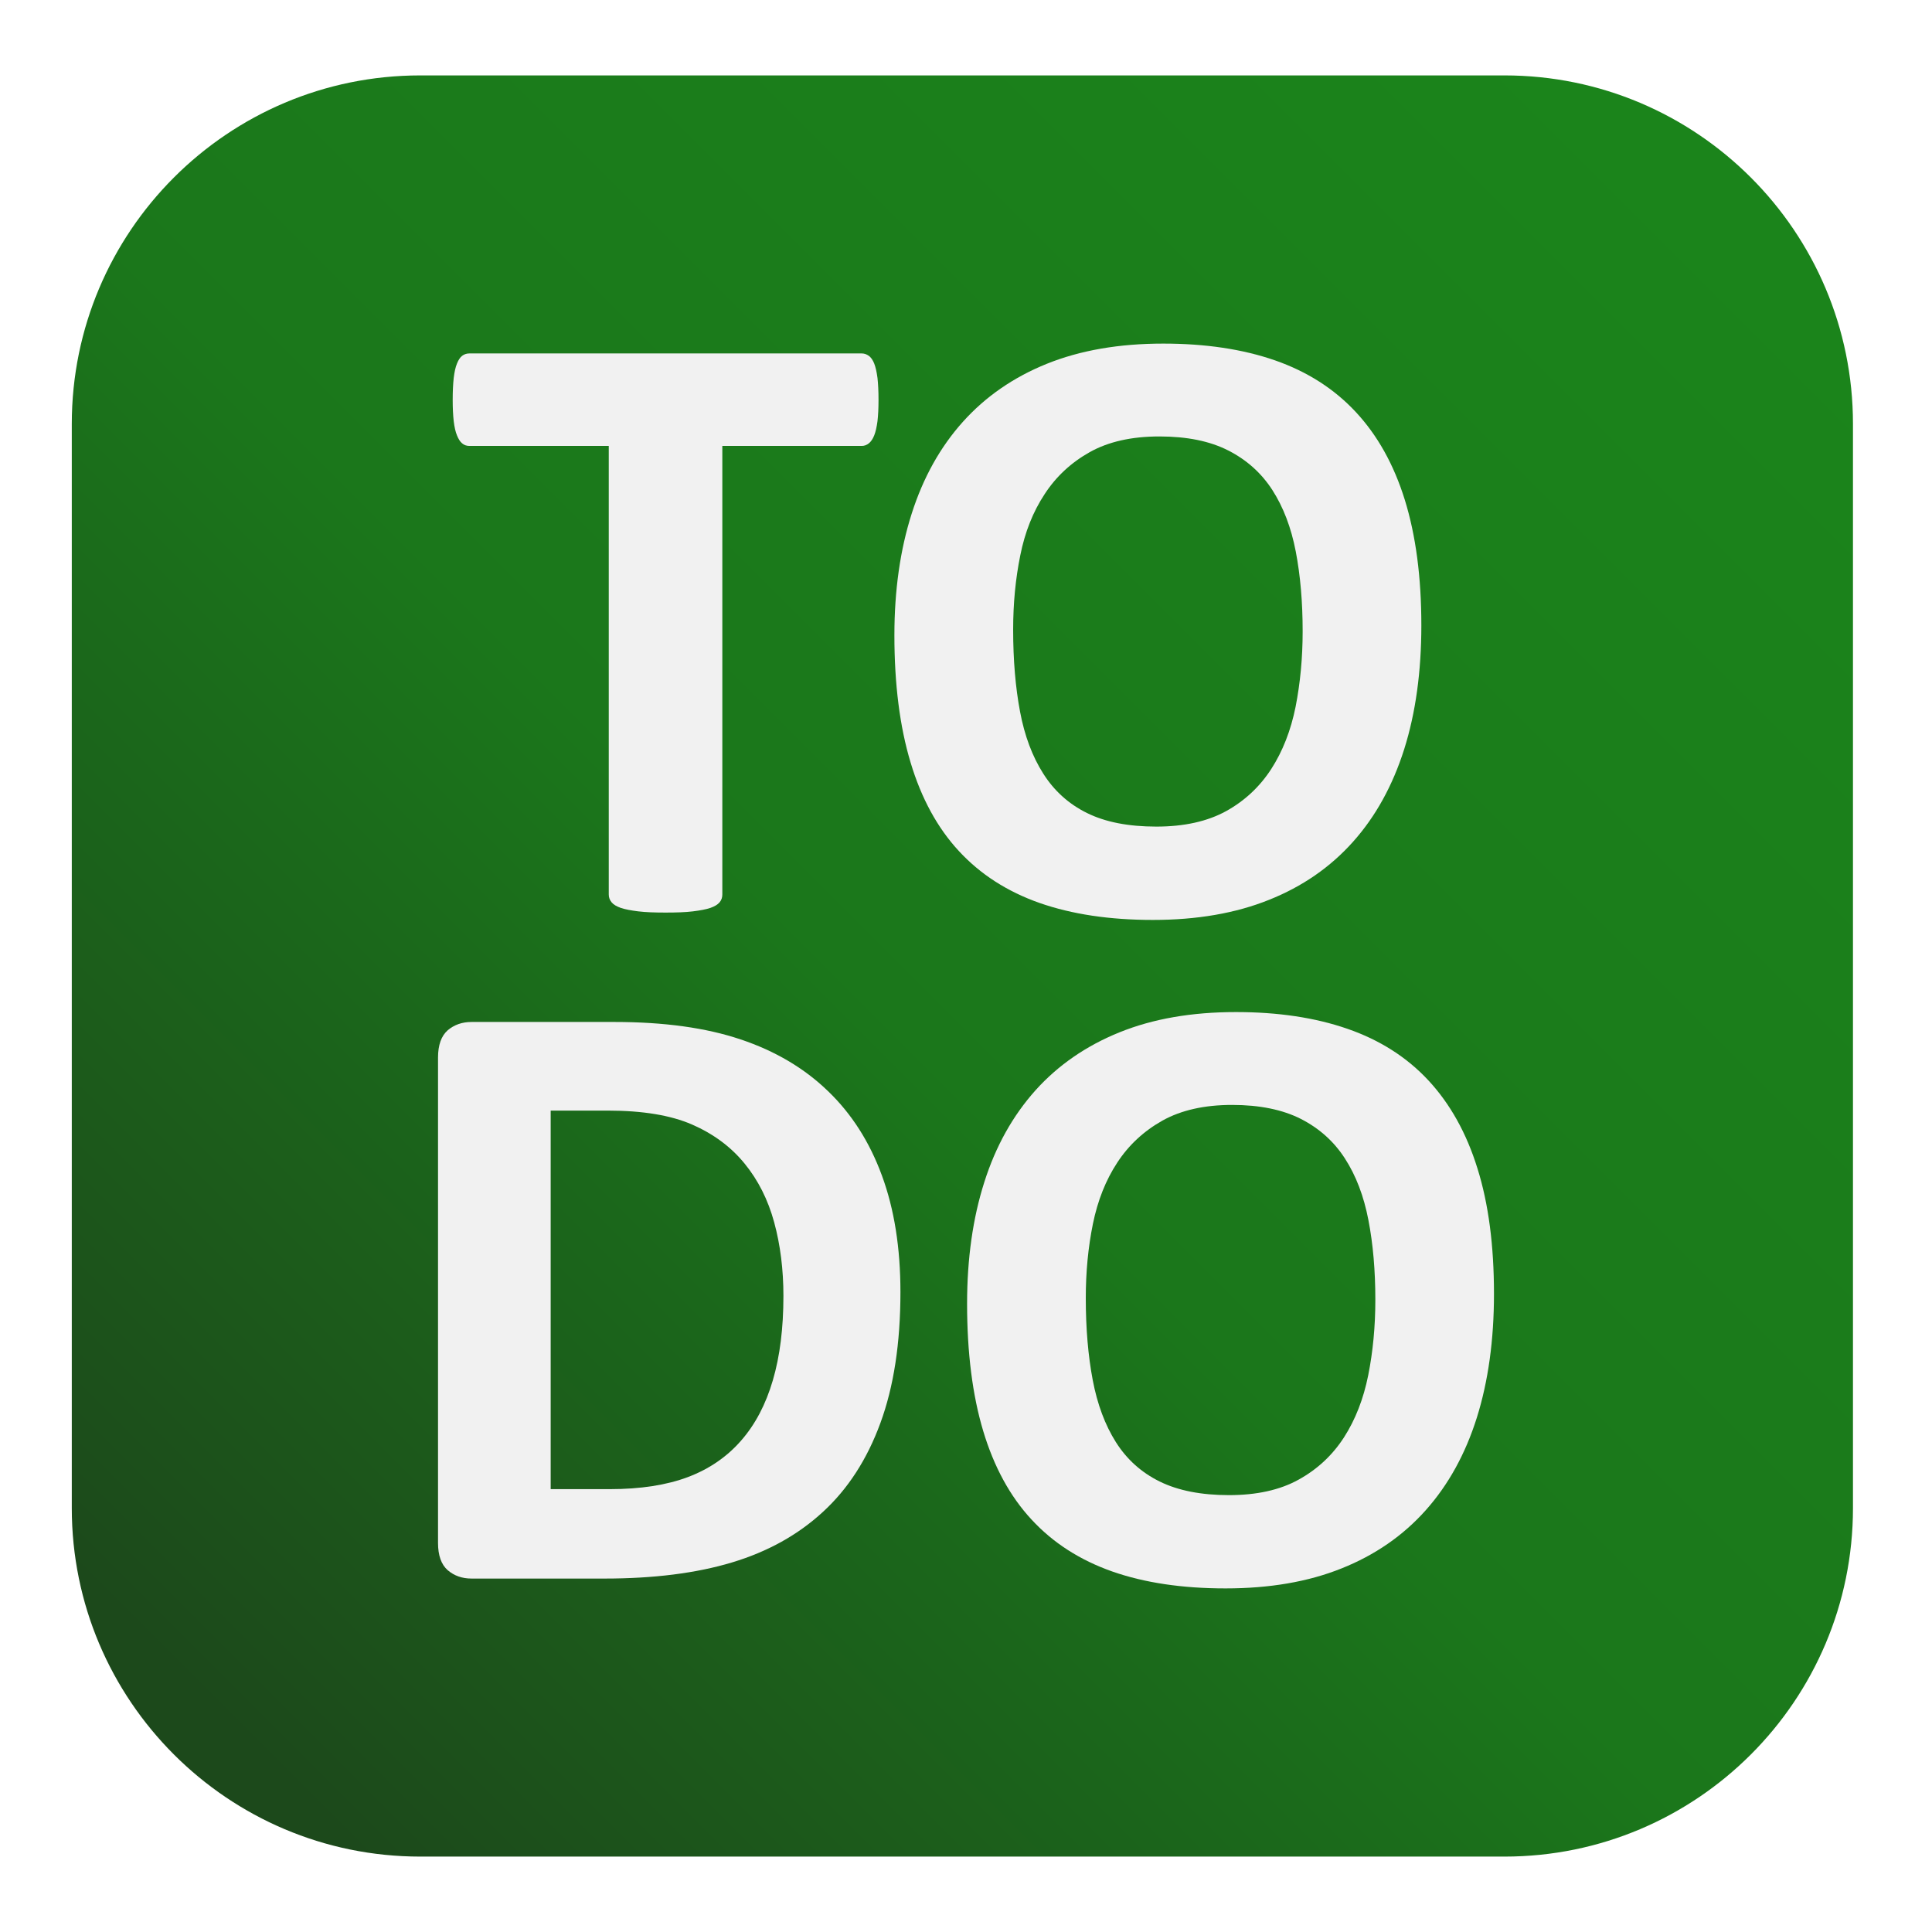
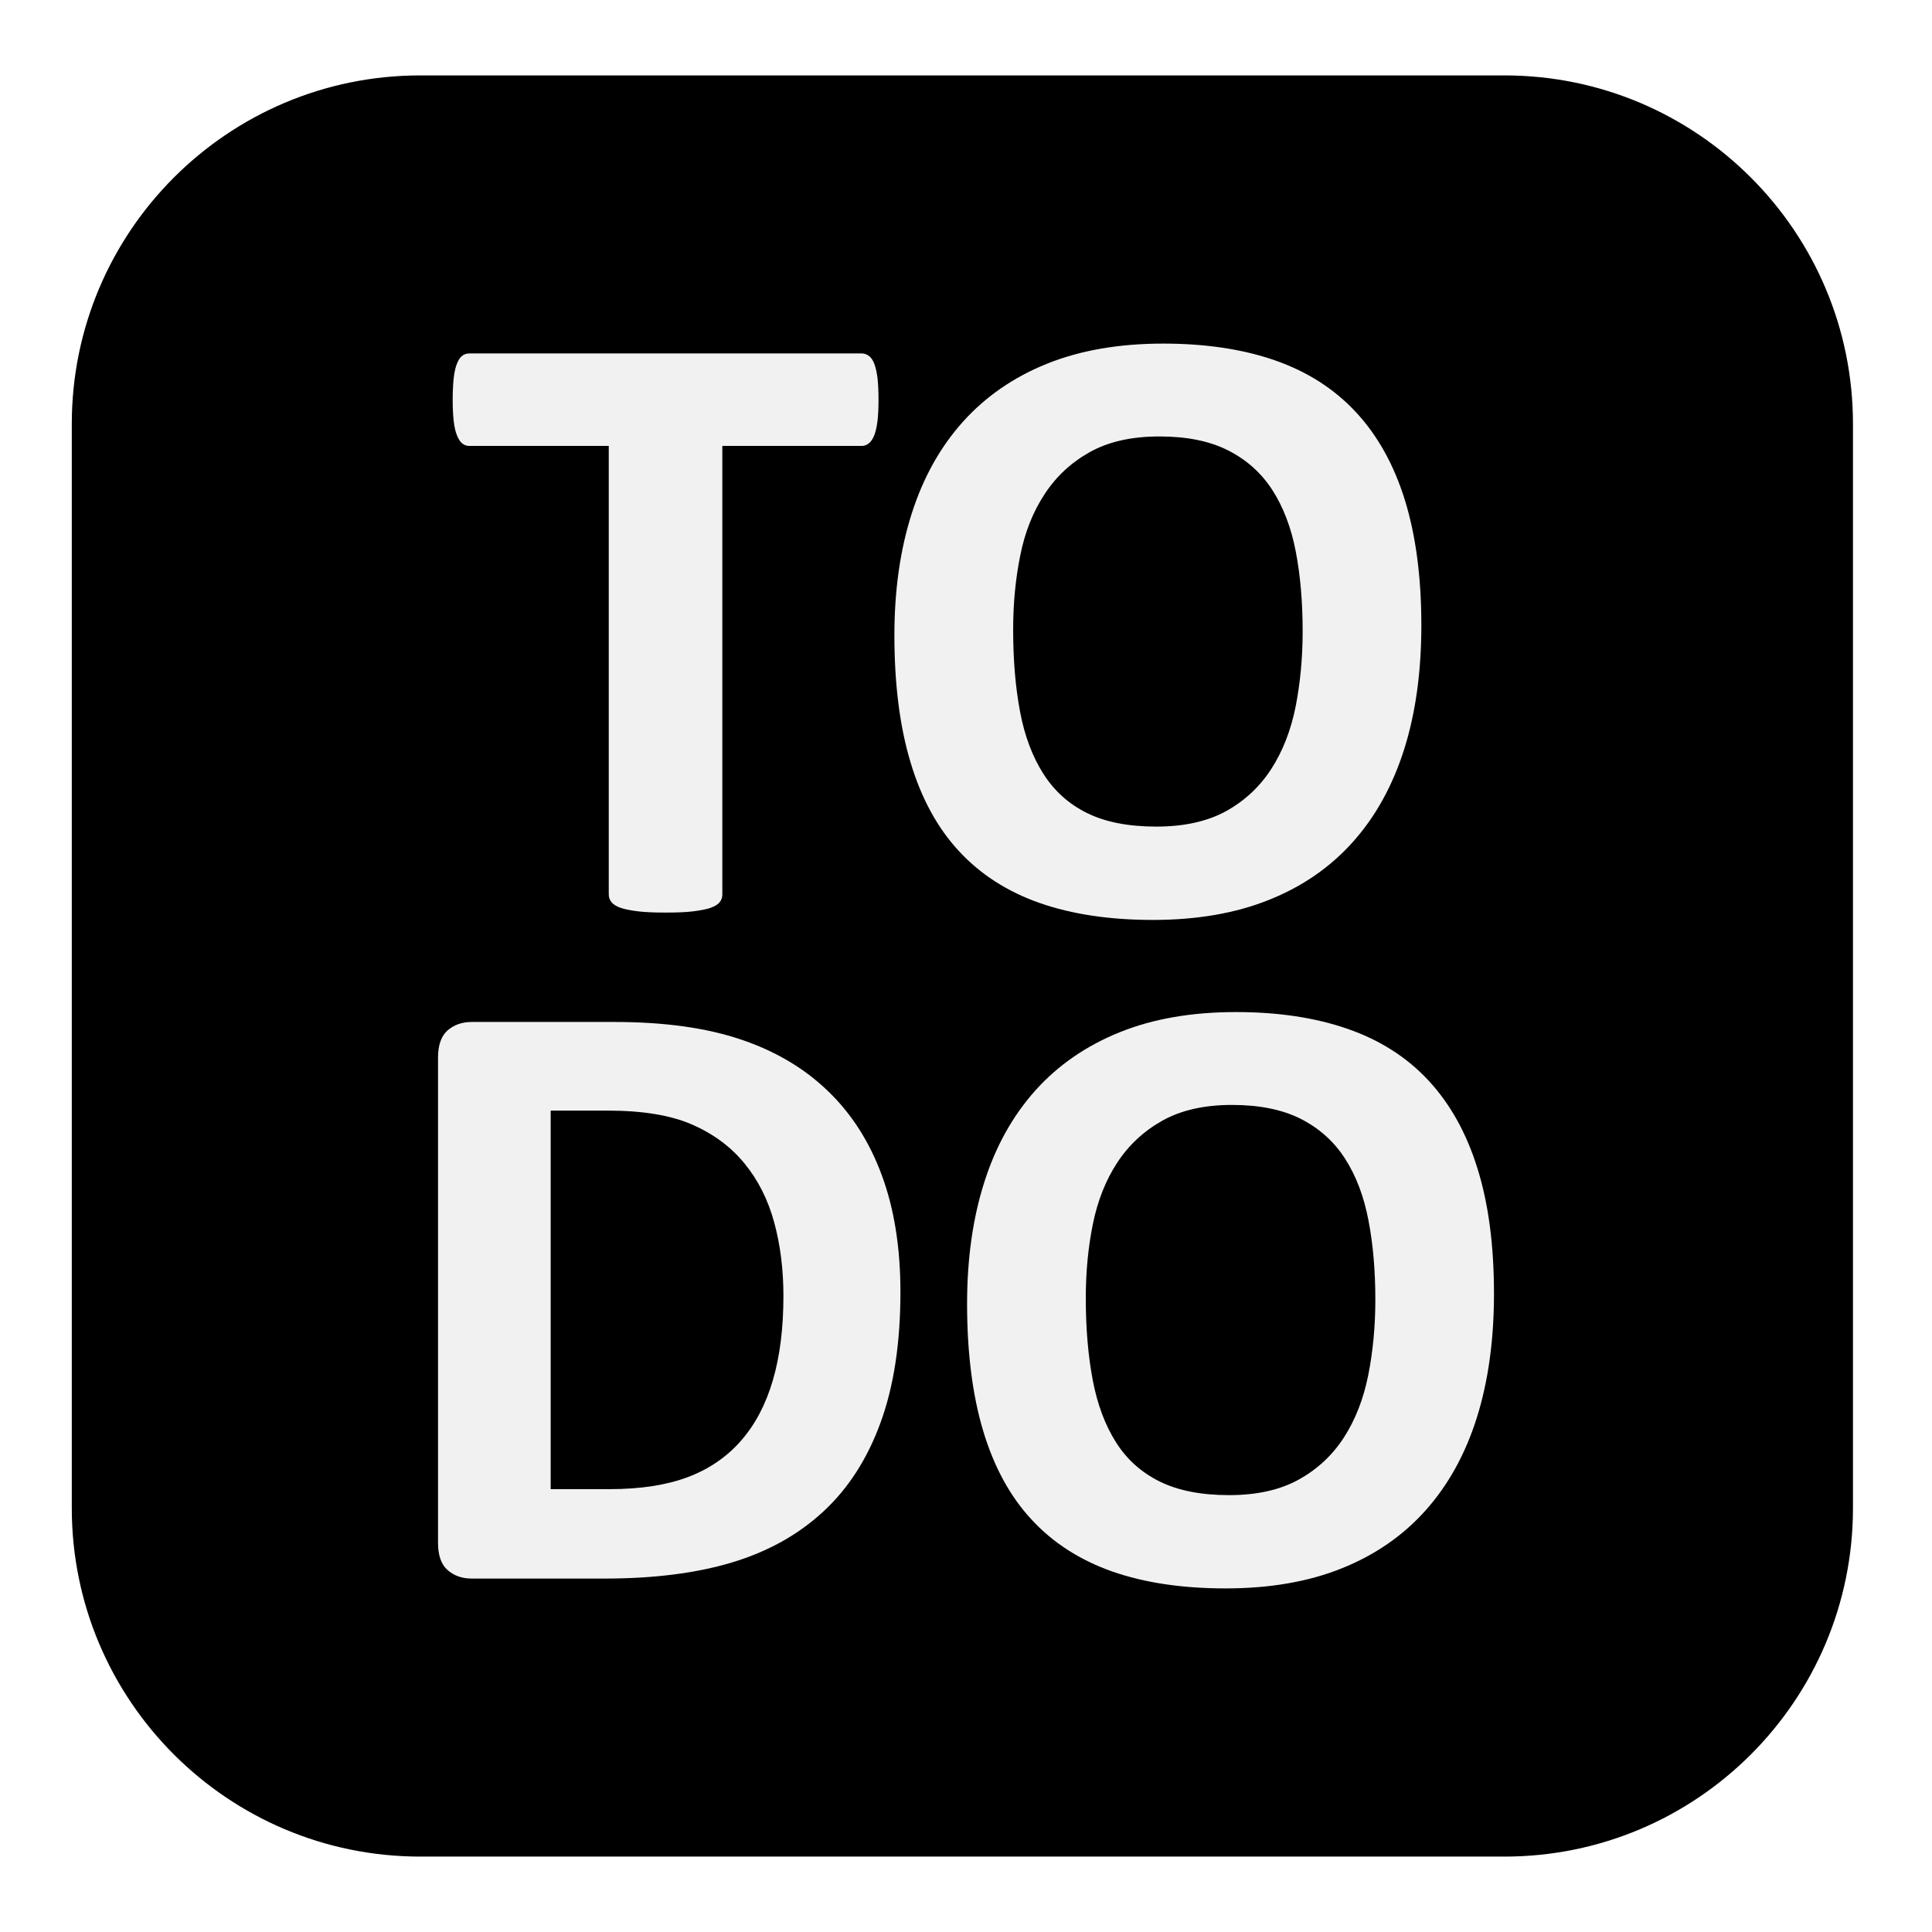
<svg xmlns="http://www.w3.org/2000/svg" width="100%" height="100%" viewBox="0 0 32 32" version="1.1" xml:space="preserve" style="fill-rule:evenodd;clip-rule:evenodd;stroke-linejoin:round;stroke-miterlimit:2;">
-   <path d="M30.691,7.021l0,17.958c0,3.186 -2.586,5.772 -5.772,5.772l-17.958,-0c-3.186,-0 -5.772,-2.586 -5.772,-5.772l0,-17.958c0,-3.186 2.586,-5.772 5.772,-5.772l17.958,-0c3.186,-0 5.772,2.586 5.772,5.772Z" style="fill:url(#_Linear1);" />
+   <path d="M30.691,7.021l0,17.958c0,3.186 -2.586,5.772 -5.772,5.772l-17.958,-0c-3.186,-0 -5.772,-2.586 -5.772,-5.772l0,-17.958c0,-3.186 2.586,-5.772 5.772,-5.772l17.958,-0c3.186,-0 5.772,2.586 5.772,5.772Z" />
  <g>
-     <path d="M14.551,6.623c0,0.139 -0.006,0.256 -0.017,0.353c-0.013,0.098 -0.031,0.176 -0.054,0.235c-0.024,0.06 -0.054,0.104 -0.089,0.132c-0.037,0.029 -0.075,0.043 -0.118,0.043l-2.309,0l0,7.43c0,0.049 -0.014,0.091 -0.045,0.129c-0.032,0.038 -0.083,0.068 -0.153,0.093c-0.072,0.024 -0.168,0.042 -0.289,0.057c-0.121,0.015 -0.273,0.02 -0.452,0.02c-0.181,0 -0.332,-0.005 -0.453,-0.02c-0.121,-0.015 -0.217,-0.033 -0.289,-0.057c-0.071,-0.025 -0.122,-0.055 -0.153,-0.093c-0.031,-0.038 -0.047,-0.08 -0.047,-0.129l0,-7.43l-2.308,0c-0.047,0 -0.088,-0.014 -0.121,-0.043c-0.034,-0.028 -0.061,-0.072 -0.085,-0.132c-0.025,-0.059 -0.042,-0.137 -0.054,-0.235c-0.011,-0.097 -0.017,-0.214 -0.017,-0.353c-0,-0.141 0.006,-0.262 0.017,-0.363c0.012,-0.099 0.029,-0.179 0.054,-0.238c0.024,-0.06 0.051,-0.102 0.085,-0.128c0.033,-0.026 0.074,-0.04 0.121,-0.04l6.498,0c0.043,0 0.081,0.014 0.118,0.04c0.035,0.026 0.065,0.068 0.089,0.128c0.023,0.059 0.041,0.139 0.054,0.238c0.011,0.101 0.017,0.222 0.017,0.363Z" style="fill:rgb(241,241,241);fill-rule:nonzero;" />
-     <path d="M23.542,10.357c0,0.765 -0.094,1.449 -0.284,2.052c-0.191,0.602 -0.473,1.115 -0.849,1.535c-0.375,0.42 -0.839,0.741 -1.392,0.961c-0.553,0.222 -1.194,0.332 -1.921,0.332c-0.717,-0 -1.342,-0.094 -1.877,-0.281c-0.535,-0.188 -0.98,-0.474 -1.336,-0.859c-0.356,-0.384 -0.623,-0.874 -0.801,-1.468c-0.179,-0.594 -0.268,-1.296 -0.268,-2.108c-0,-0.746 0.096,-1.417 0.286,-2.012c0.19,-0.597 0.473,-1.104 0.848,-1.522c0.375,-0.418 0.839,-0.739 1.392,-0.962c0.554,-0.223 1.196,-0.334 1.927,-0.334c0.699,-0 1.315,0.092 1.849,0.277c0.534,0.186 0.98,0.47 1.339,0.855c0.359,0.385 0.631,0.87 0.813,1.456c0.182,0.587 0.274,1.28 0.274,2.078Zm-1.966,0.099c-0,-0.484 -0.038,-0.925 -0.114,-1.321c-0.076,-0.396 -0.206,-0.736 -0.388,-1.019c-0.183,-0.283 -0.426,-0.5 -0.731,-0.655c-0.304,-0.155 -0.683,-0.232 -1.14,-0.232c-0.461,-0 -0.845,0.087 -1.154,0.26c-0.308,0.173 -0.558,0.405 -0.747,0.696c-0.191,0.289 -0.326,0.627 -0.403,1.014c-0.079,0.388 -0.118,0.796 -0.118,1.23c-0,0.503 0.038,0.955 0.114,1.357c0.075,0.401 0.204,0.744 0.385,1.028c0.181,0.286 0.423,0.504 0.726,0.653c0.304,0.15 0.686,0.224 1.147,0.224c0.461,0 0.845,-0.086 1.155,-0.256c0.309,-0.171 0.558,-0.405 0.748,-0.698c0.19,-0.295 0.324,-0.638 0.403,-1.03c0.077,-0.393 0.117,-0.808 0.117,-1.251Z" style="fill:rgb(241,241,241);fill-rule:nonzero;" />
-     <path d="M14.914,21.401c-0,0.846 -0.111,1.568 -0.332,2.169c-0.22,0.601 -0.538,1.092 -0.951,1.471c-0.413,0.381 -0.915,0.66 -1.507,0.838c-0.591,0.178 -1.296,0.267 -2.112,0.267l-2.201,-0c-0.158,-0 -0.289,-0.047 -0.396,-0.139c-0.106,-0.093 -0.16,-0.244 -0.16,-0.452l-0,-8.037c-0,-0.209 0.054,-0.359 0.16,-0.453c0.107,-0.091 0.238,-0.138 0.396,-0.138l2.365,-0c0.821,-0 1.519,0.096 2.091,0.289c0.572,0.191 1.055,0.477 1.446,0.855c0.392,0.376 0.69,0.843 0.894,1.399c0.205,0.556 0.307,1.199 0.307,1.931Zm-1.938,0.064c-0,-0.437 -0.051,-0.844 -0.153,-1.219c-0.102,-0.375 -0.266,-0.7 -0.492,-0.976c-0.226,-0.276 -0.515,-0.49 -0.87,-0.645c-0.353,-0.153 -0.817,-0.23 -1.392,-0.23l-0.948,-0l-0,6.27l0.976,-0c0.514,-0 0.946,-0.068 1.297,-0.2c0.352,-0.133 0.645,-0.334 0.88,-0.603c0.235,-0.268 0.41,-0.601 0.527,-1.001c0.117,-0.398 0.175,-0.864 0.175,-1.396Z" style="fill:rgb(241,241,241);fill-rule:nonzero;" />
-     <path d="M24.745,21.43c0,0.764 -0.095,1.449 -0.284,2.051c-0.19,0.603 -0.473,1.115 -0.848,1.535c-0.375,0.42 -0.839,0.741 -1.393,0.962c-0.553,0.222 -1.194,0.331 -1.921,0.331c-0.716,0 -1.342,-0.093 -1.876,-0.28c-0.534,-0.188 -0.981,-0.474 -1.337,-0.86c-0.356,-0.383 -0.623,-0.874 -0.801,-1.467c-0.178,-0.594 -0.267,-1.296 -0.267,-2.109c0,-0.745 0.095,-1.417 0.285,-2.012c0.189,-0.597 0.473,-1.103 0.848,-1.522c0.375,-0.417 0.84,-0.738 1.393,-0.961c0.553,-0.224 1.195,-0.335 1.928,-0.335c0.697,0 1.313,0.092 1.848,0.278c0.534,0.185 0.981,0.469 1.34,0.855c0.357,0.385 0.629,0.869 0.811,1.456c0.184,0.586 0.274,1.28 0.274,2.078Zm-1.965,0.099c-0,-0.485 -0.038,-0.925 -0.115,-1.322c-0.076,-0.395 -0.205,-0.735 -0.389,-1.019c-0.182,-0.283 -0.426,-0.5 -0.729,-0.655c-0.304,-0.154 -0.684,-0.232 -1.14,-0.232c-0.461,0 -0.846,0.088 -1.154,0.26c-0.309,0.174 -0.559,0.406 -0.748,0.696c-0.19,0.289 -0.324,0.627 -0.403,1.014c-0.079,0.388 -0.118,0.797 -0.118,1.23c-0,0.504 0.039,0.956 0.115,1.357c0.076,0.401 0.204,0.744 0.384,1.029c0.181,0.286 0.423,0.503 0.726,0.652c0.305,0.15 0.688,0.225 1.147,0.225c0.461,-0 0.847,-0.086 1.154,-0.257c0.31,-0.171 0.559,-0.404 0.749,-0.697c0.19,-0.295 0.324,-0.638 0.403,-1.031c0.078,-0.392 0.118,-0.808 0.118,-1.25Z" style="fill:rgb(241,241,241);fill-rule:nonzero;" />
+     <path d="M14.551,6.623c0,0.139 -0.006,0.256 -0.017,0.353c-0.013,0.098 -0.031,0.176 -0.054,0.235c-0.024,0.06 -0.054,0.104 -0.089,0.132c-0.037,0.029 -0.075,0.043 -0.118,0.043l-2.309,0l0,7.43c0,0.049 -0.014,0.091 -0.045,0.129c-0.032,0.038 -0.083,0.068 -0.153,0.093c-0.072,0.024 -0.168,0.042 -0.289,0.057c-0.121,0.015 -0.273,0.02 -0.452,0.02c-0.181,0 -0.332,-0.005 -0.453,-0.02c-0.121,-0.015 -0.217,-0.033 -0.289,-0.057c-0.071,-0.025 -0.122,-0.055 -0.153,-0.093c-0.031,-0.038 -0.047,-0.08 -0.047,-0.129l0,-7.43l-2.308,0c-0.047,0 -0.088,-0.014 -0.121,-0.043c-0.034,-0.028 -0.061,-0.072 -0.085,-0.132c-0.025,-0.059 -0.042,-0.137 -0.054,-0.235c-0.011,-0.097 -0.017,-0.214 -0.017,-0.353c0,-0.141 0.006,-0.262 0.017,-0.363c0.012,-0.099 0.029,-0.179 0.054,-0.238c0.024,-0.06 0.051,-0.102 0.085,-0.128c0.033,-0.026 0.074,-0.04 0.121,-0.04l6.498,0c0.043,0 0.081,0.014 0.118,0.04c0.035,0.026 0.065,0.068 0.089,0.128c0.023,0.059 0.041,0.139 0.054,0.238c0.011,0.101 0.017,0.222 0.017,0.363Z" style="fill:rgb(241,241,241);fill-rule:nonzero;" />
+     <path d="M23.542,10.357c0,0.765 -0.094,1.449 -0.284,2.052c-0.191,0.602 -0.473,1.115 -0.849,1.535c-0.375,0.42 -0.839,0.741 -1.392,0.961c-0.553,0.222 -1.194,0.332 -1.921,0.332c-0.717,-0 -1.342,-0.094 -1.877,-0.281c-0.535,-0.188 -0.98,-0.474 -1.336,-0.859c-0.356,-0.384 -0.623,-0.874 -0.801,-1.468c-0.179,-0.594 -0.268,-1.296 -0.268,-2.108c0,-0.746 0.096,-1.417 0.286,-2.012c0.19,-0.597 0.473,-1.104 0.848,-1.522c0.375,-0.418 0.839,-0.739 1.392,-0.962c0.554,-0.223 1.196,-0.334 1.927,-0.334c0.699,-0 1.315,0.092 1.849,0.277c0.534,0.186 0.98,0.47 1.339,0.855c0.359,0.385 0.631,0.87 0.813,1.456c0.182,0.587 0.274,1.28 0.274,2.078Zm-1.966,0.099c0,-0.484 -0.038,-0.925 -0.114,-1.321c-0.076,-0.396 -0.206,-0.736 -0.388,-1.019c-0.183,-0.283 -0.426,-0.5 -0.731,-0.655c-0.304,-0.155 -0.683,-0.232 -1.14,-0.232c-0.461,0 -0.845,0.087 -1.154,0.26c-0.308,0.173 -0.558,0.405 -0.747,0.696c-0.191,0.289 -0.326,0.627 -0.403,1.014c-0.079,0.388 -0.118,0.796 -0.118,1.23c0,0.503 0.038,0.955 0.114,1.357c0.075,0.401 0.204,0.744 0.385,1.028c0.181,0.286 0.423,0.504 0.726,0.653c0.304,0.15 0.686,0.224 1.147,0.224c0.461,0 0.845,-0.086 1.155,-0.256c0.309,-0.171 0.558,-0.405 0.748,-0.698c0.19,-0.295 0.324,-0.638 0.403,-1.03c0.077,-0.393 0.117,-0.808 0.117,-1.251Z" style="fill:rgb(241,241,241);fill-rule:nonzero;" />
+     <path d="M14.914,21.401c0,0.846 -0.111,1.568 -0.332,2.169c-0.22,0.601 -0.538,1.092 -0.951,1.471c-0.413,0.381 -0.915,0.66 -1.507,0.838c-0.591,0.178 -1.296,0.267 -2.112,0.267l-2.201,0c-0.158,0 -0.289,-0.047 -0.396,-0.139c-0.106,-0.093 -0.16,-0.244 -0.16,-0.452l0,-8.037c0,-0.209 0.054,-0.359 0.16,-0.453c0.107,-0.091 0.238,-0.138 0.396,-0.138l2.365,0c0.821,0 1.519,0.096 2.091,0.289c0.572,0.191 1.055,0.477 1.446,0.855c0.392,0.376 0.69,0.843 0.894,1.399c0.205,0.556 0.307,1.199 0.307,1.931Zm-1.938,0.064c0,-0.437 -0.051,-0.844 -0.153,-1.219c-0.102,-0.375 -0.266,-0.7 -0.492,-0.976c-0.226,-0.276 -0.515,-0.49 -0.87,-0.645c-0.353,-0.153 -0.817,-0.23 -1.392,-0.23l-0.948,-0l0,6.27l0.976,-0c0.514,-0 0.946,-0.068 1.297,-0.2c0.352,-0.133 0.645,-0.334 0.88,-0.603c0.235,-0.268 0.41,-0.601 0.527,-1.001c0.117,-0.398 0.175,-0.864 0.175,-1.396Z" style="fill:rgb(241,241,241);fill-rule:nonzero;" />
+     <path d="M24.745,21.43c0,0.764 -0.095,1.449 -0.284,2.051c-0.19,0.603 -0.473,1.115 -0.848,1.535c-0.375,0.42 -0.839,0.741 -1.393,0.962c-0.553,0.222 -1.194,0.331 -1.921,0.331c-0.716,0 -1.342,-0.093 -1.876,-0.28c-0.534,-0.188 -0.981,-0.474 -1.337,-0.86c-0.356,-0.383 -0.623,-0.874 -0.801,-1.467c-0.178,-0.594 -0.267,-1.296 -0.267,-2.109c0,-0.745 0.095,-1.417 0.285,-2.012c0.189,-0.597 0.473,-1.103 0.848,-1.522c0.375,-0.417 0.84,-0.738 1.393,-0.961c0.553,-0.224 1.195,-0.335 1.928,-0.335c0.697,0 1.313,0.092 1.848,0.278c0.534,0.185 0.981,0.469 1.34,0.855c0.357,0.385 0.629,0.869 0.811,1.456c0.184,0.586 0.274,1.28 0.274,2.078Zm-1.965,0.099c-0,-0.485 -0.038,-0.925 -0.115,-1.322c-0.076,-0.395 -0.205,-0.735 -0.389,-1.019c-0.182,-0.283 -0.426,-0.5 -0.729,-0.655c-0.304,-0.154 -0.684,-0.232 -1.14,-0.232c-0.461,0 -0.846,0.088 -1.154,0.26c-0.309,0.174 -0.559,0.406 -0.748,0.696c-0.19,0.289 -0.324,0.627 -0.403,1.014c-0.079,0.388 -0.118,0.797 -0.118,1.23c-0,0.504 0.039,0.956 0.115,1.357c0.076,0.401 0.204,0.744 0.384,1.029c0.181,0.286 0.423,0.503 0.726,0.652c0.305,0.15 0.688,0.225 1.147,0.225c0.461,0 0.847,-0.086 1.154,-0.257c0.31,-0.171 0.559,-0.404 0.749,-0.697c0.19,-0.295 0.324,-0.638 0.403,-1.031c0.078,-0.392 0.118,-0.808 0.118,-1.25Z" style="fill:rgb(241,241,241);fill-rule:nonzero;" />
  </g>
-   <defs>
-     <linearGradient id="_Linear1" x1="0" y1="0" x2="1" y2="0" gradientUnits="userSpaceOnUse" gradientTransform="matrix(25.1919,-25.2438,25.2438,25.1919,3.28236,28.6248)">
-       <stop offset="0" style="stop-color:rgb(28,73,27);stop-opacity:1" />
-       <stop offset="0.46" style="stop-color:rgb(27,119,27);stop-opacity:1" />
-       <stop offset="1" style="stop-color:rgb(27,132,27);stop-opacity:1" />
-     </linearGradient>
-   </defs>
</svg>
